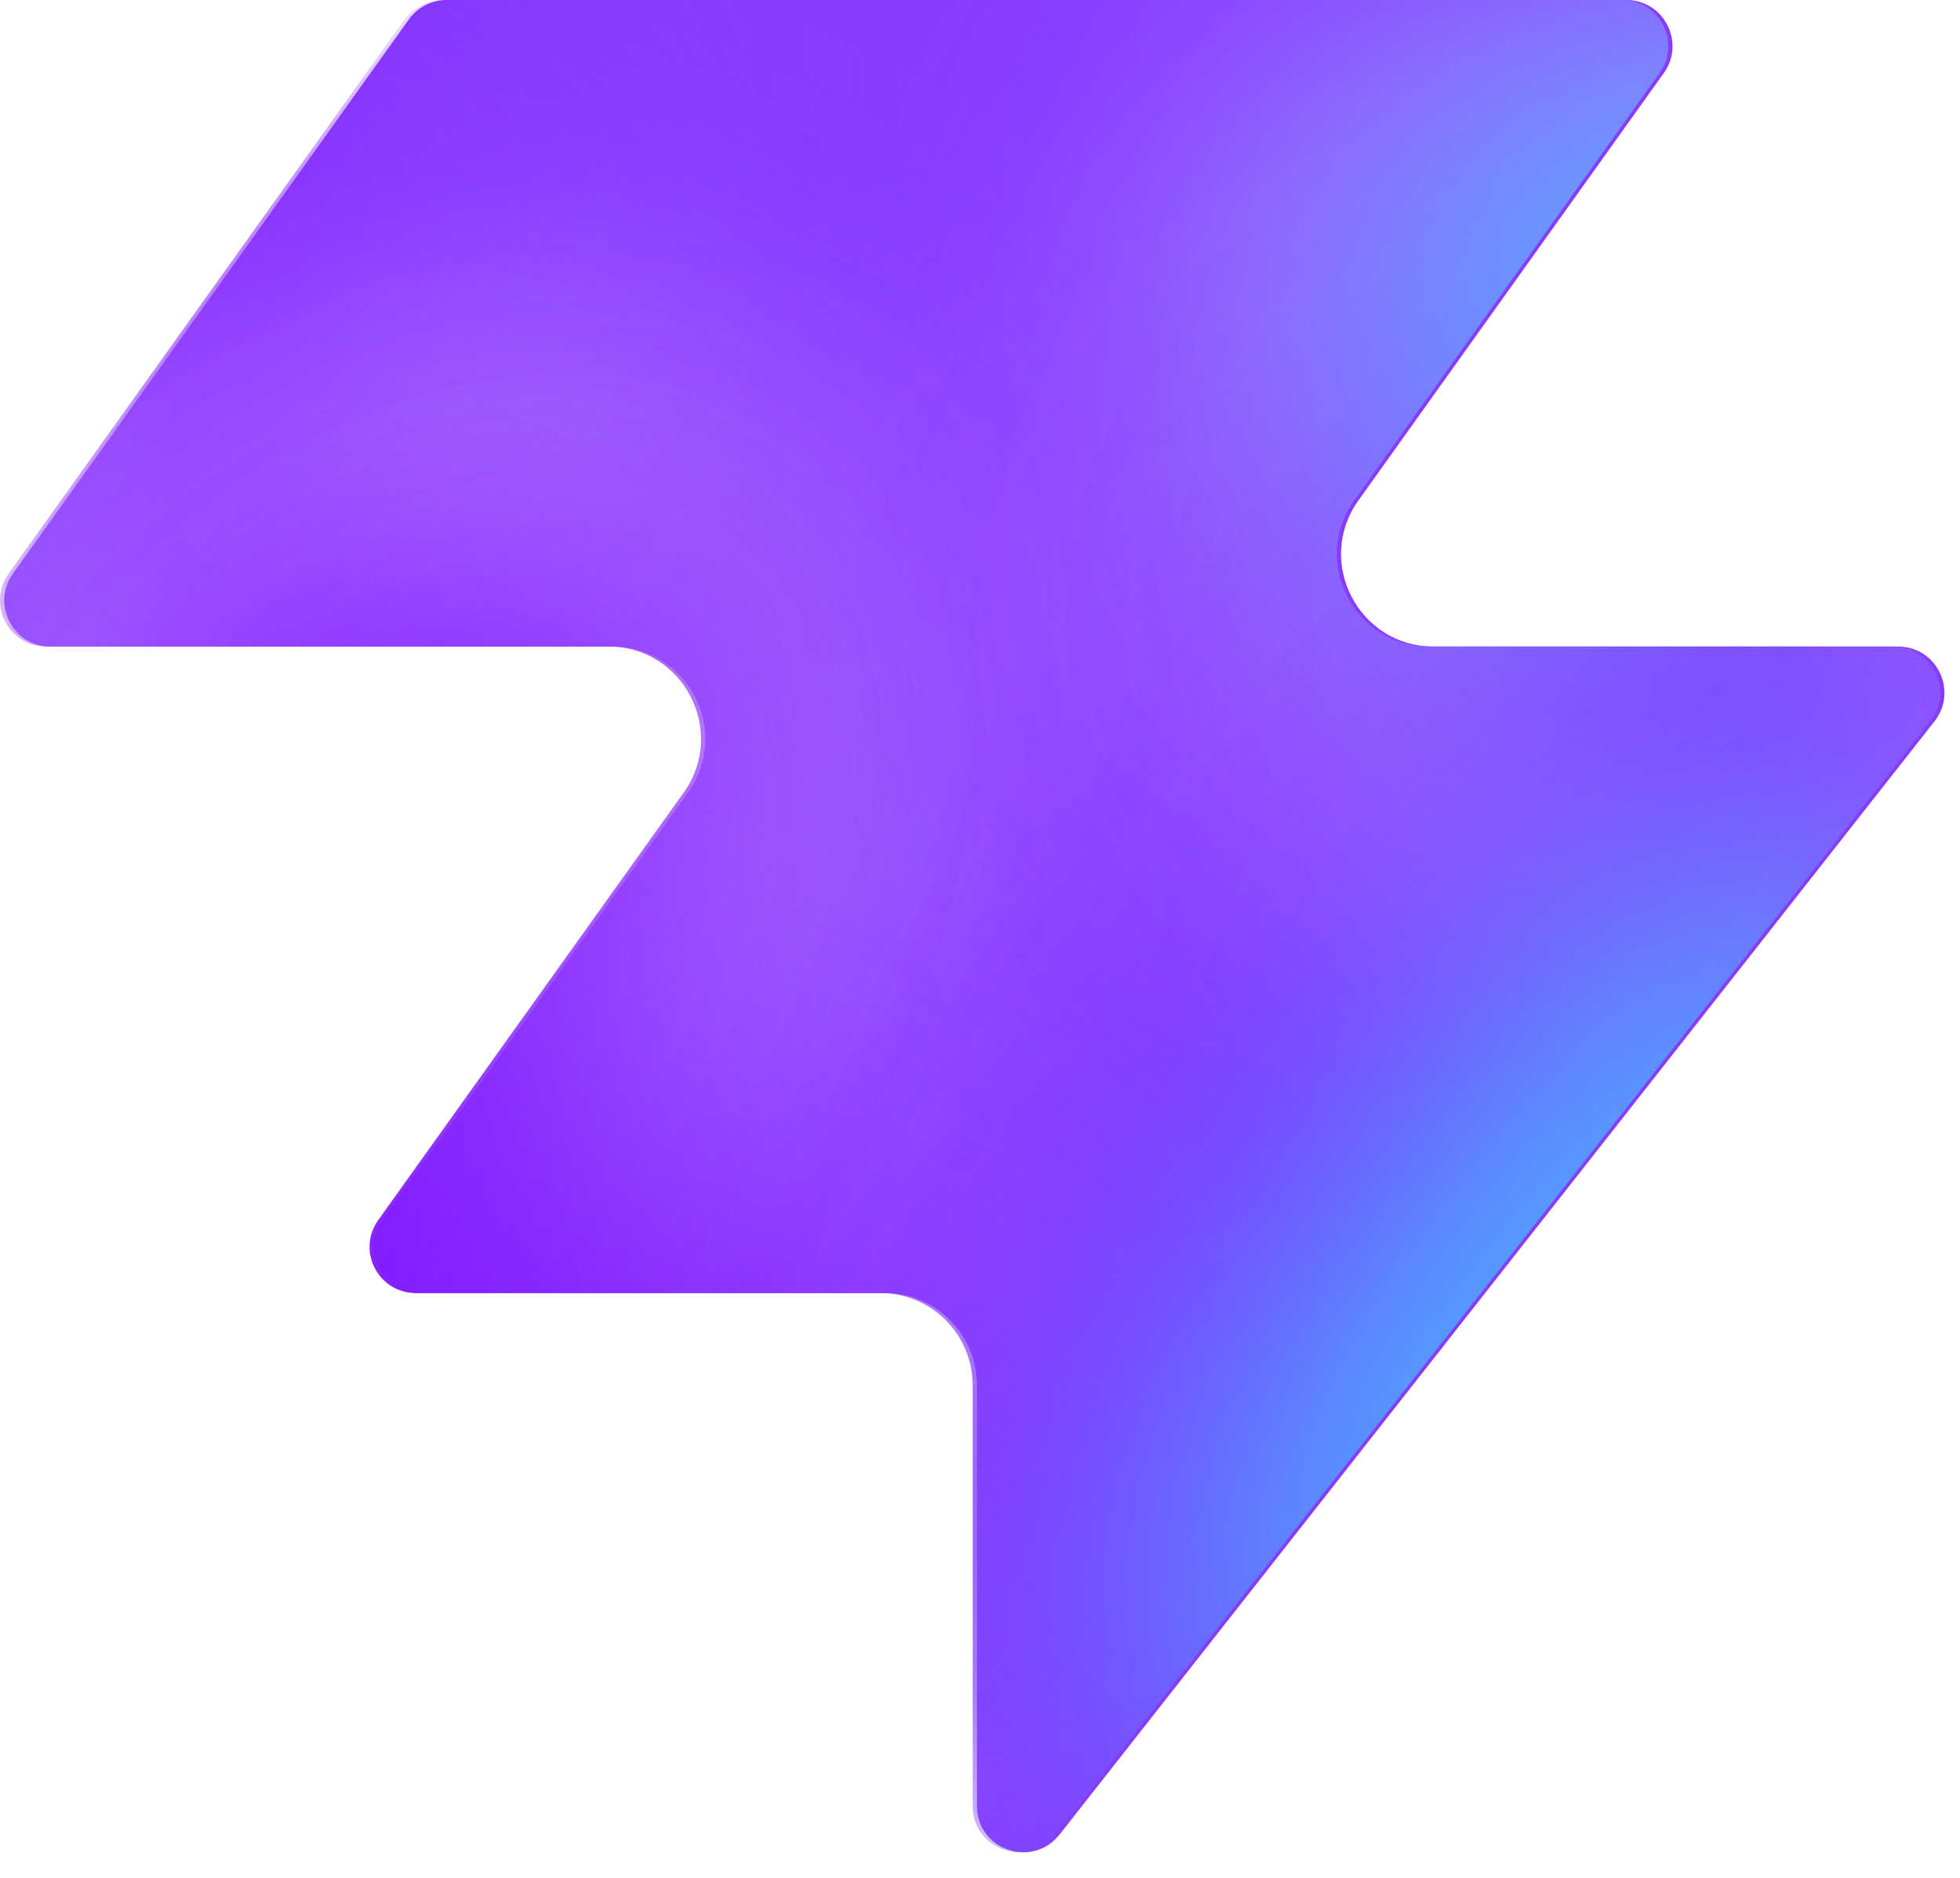
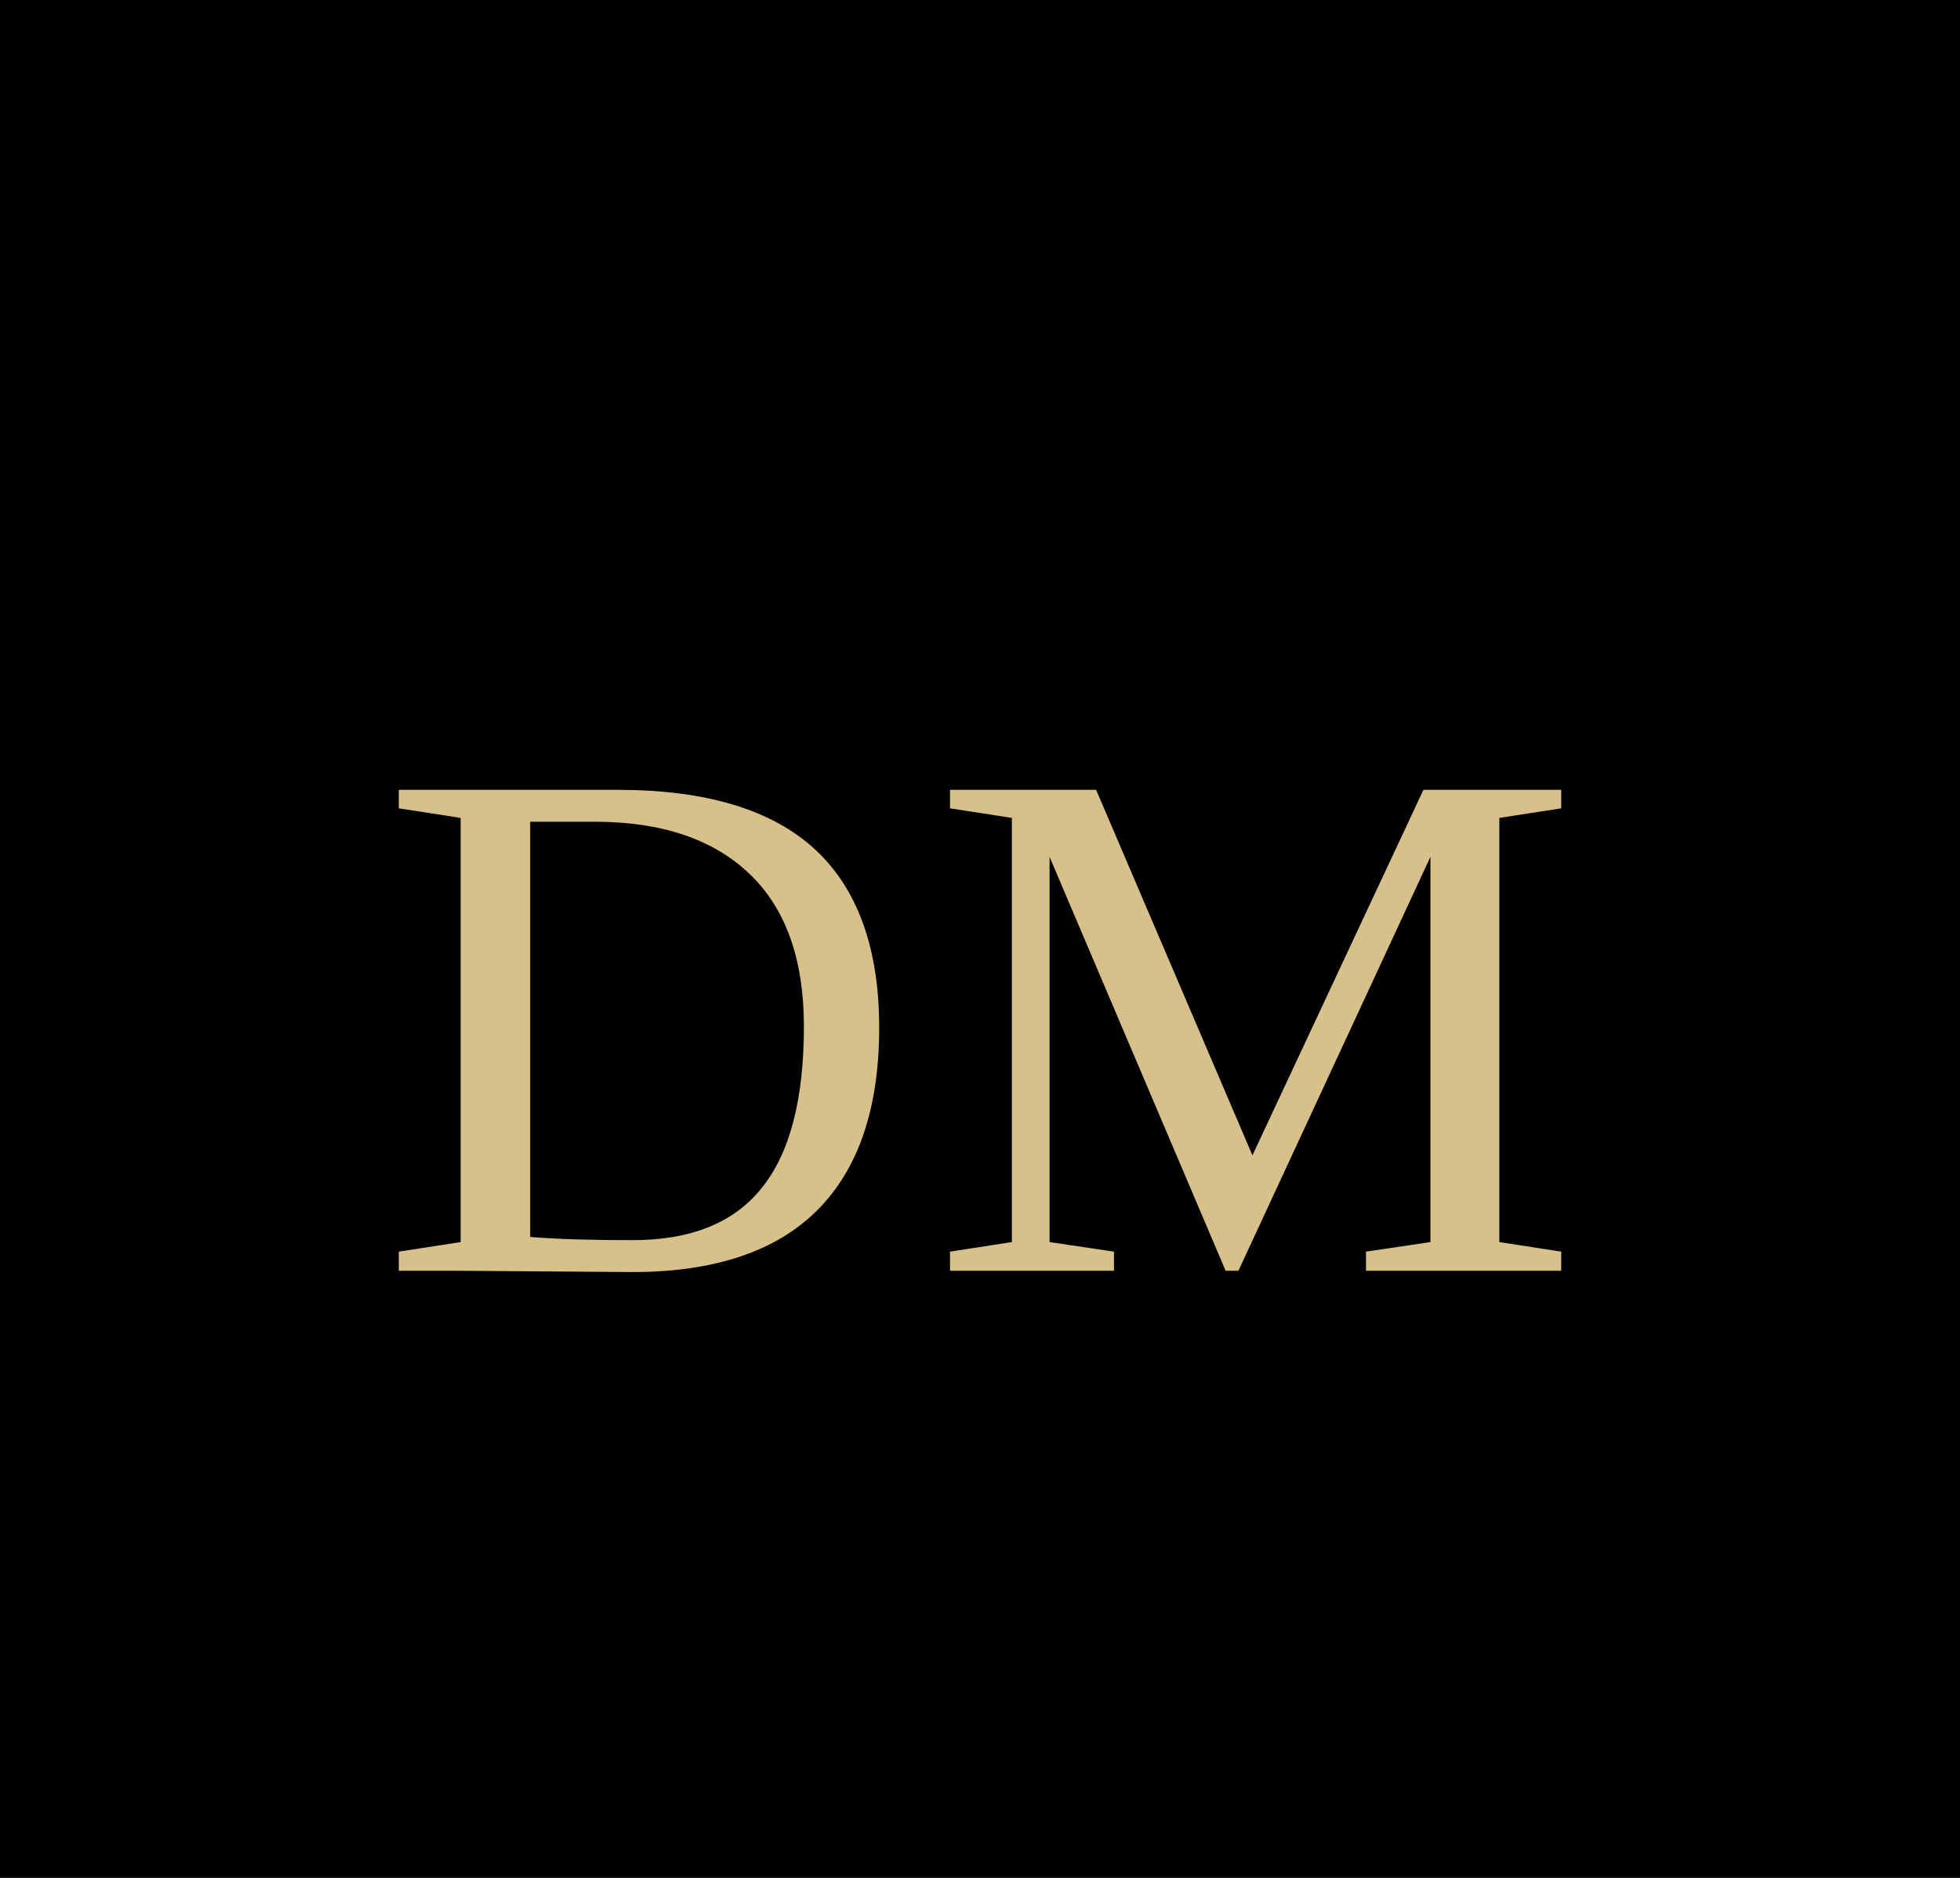
- <svg xmlns="http://www.w3.org/2000/svg" width="48" height="46" fill="none" viewBox="0 0 48 46">
-   <path fill="#863bff" d="M25.946 44.938c-.664.845-2.021.375-2.021-.698V33.937a2.26 2.26 0 0 0-2.262-2.262H10.287c-.92 0-1.456-1.04-.92-1.788l7.48-10.471c1.07-1.497 0-3.578-1.842-3.578H1.237c-.92 0-1.456-1.04-.92-1.788L10.013.474c.214-.297.556-.474.92-.474h28.894c.92 0 1.456 1.04.92 1.788l-7.48 10.471c-1.07 1.498 0 3.579 1.842 3.579h11.377c.943 0 1.473 1.088.89 1.83L25.947 44.94z" style="fill:#863bff;fill:color(display-p3 .525 .23 1);fill-opacity:1" />
-   <mask id="a" width="48" height="46" x="0" y="0" maskUnits="userSpaceOnUse" style="mask-type:alpha">
-     <path fill="#000" d="M25.842 44.938c-.664.844-2.021.375-2.021-.698V33.937a2.26 2.26 0 0 0-2.262-2.262H10.183c-.92 0-1.456-1.04-.92-1.788l7.48-10.471c1.07-1.498 0-3.579-1.842-3.579H1.133c-.92 0-1.456-1.04-.92-1.787L9.91.473c.214-.297.556-.474.92-.474h28.894c.92 0 1.456 1.04.92 1.788l-7.48 10.471c-1.07 1.498 0 3.578 1.842 3.578h11.377c.943 0 1.473 1.088.89 1.832L25.843 44.94z" style="fill:#000;fill-opacity:1" />
-   </mask>
-   <g mask="url(#a)">
-     <g filter="url(#b)">
-       <ellipse cx="5.508" cy="14.704" fill="#ede6ff" rx="5.508" ry="14.704" style="fill:#ede6ff;fill:color(display-p3 .927 .903 1);fill-opacity:1" transform="matrix(.00324 1 1 -.00324 -4.47 31.516)" />
-     </g>
-     <g filter="url(#c)">
-       <ellipse cx="10.399" cy="29.851" fill="#ede6ff" rx="10.399" ry="29.851" style="fill:#ede6ff;fill:color(display-p3 .927 .903 1);fill-opacity:1" transform="matrix(.00324 1 1 -.00324 -39.328 7.883)" />
-     </g>
-     <g filter="url(#d)">
-       <ellipse cx="5.508" cy="30.487" fill="#7e14ff" rx="5.508" ry="30.487" style="fill:#7e14ff;fill:color(display-p3 .492 .077 1);fill-opacity:1" transform="rotate(89.814 -25.913 -14.639)scale(1 -1)" />
-     </g>
-     <g filter="url(#e)">
-       <ellipse cx="5.508" cy="30.599" fill="#7e14ff" rx="5.508" ry="30.599" style="fill:#7e14ff;fill:color(display-p3 .492 .077 1);fill-opacity:1" transform="rotate(89.814 -32.644 -3.334)scale(1 -1)" />
-     </g>
-     <g filter="url(#f)">
-       <ellipse cx="5.508" cy="30.599" fill="#7e14ff" rx="5.508" ry="30.599" style="fill:#7e14ff;fill:color(display-p3 .492 .077 1);fill-opacity:1" transform="matrix(.00324 1 1 -.00324 -34.34 30.47)" />
-     </g>
-     <g filter="url(#g)">
-       <ellipse cx="14.072" cy="22.078" fill="#ede6ff" rx="14.072" ry="22.078" style="fill:#ede6ff;fill:color(display-p3 .927 .903 1);fill-opacity:1" transform="rotate(93.35 24.506 48.493)scale(-1 1)" />
-     </g>
-     <g filter="url(#h)">
-       <ellipse cx="3.47" cy="21.501" fill="#7e14ff" rx="3.47" ry="21.501" style="fill:#7e14ff;fill:color(display-p3 .492 .077 1);fill-opacity:1" transform="rotate(89.009 28.708 47.59)scale(-1 1)" />
-     </g>
-     <g filter="url(#i)">
-       <ellipse cx="3.47" cy="21.501" fill="#7e14ff" rx="3.47" ry="21.501" style="fill:#7e14ff;fill:color(display-p3 .492 .077 1);fill-opacity:1" transform="rotate(89.009 28.708 47.59)scale(-1 1)" />
-     </g>
-     <g filter="url(#j)">
-       <ellipse cx=".387" cy="8.972" fill="#7e14ff" rx="4.407" ry="29.108" style="fill:#7e14ff;fill:color(display-p3 .492 .077 1);fill-opacity:1" transform="rotate(39.51 .387 8.972)" />
-     </g>
-     <g filter="url(#k)">
-       <ellipse cx="47.523" cy="-6.092" fill="#7e14ff" rx="4.407" ry="29.108" style="fill:#7e14ff;fill:color(display-p3 .492 .077 1);fill-opacity:1" transform="rotate(37.892 47.523 -6.092)" />
-     </g>
-     <g filter="url(#l)">
-       <ellipse cx="41.412" cy="6.333" fill="#47bfff" rx="5.971" ry="9.665" style="fill:#47bfff;fill:color(display-p3 .28 .748 1);fill-opacity:1" transform="rotate(37.892 41.412 6.333)" />
-     </g>
-     <g filter="url(#m)">
-       <ellipse cx="-1.879" cy="38.332" fill="#7e14ff" rx="4.407" ry="29.108" style="fill:#7e14ff;fill:color(display-p3 .492 .077 1);fill-opacity:1" transform="rotate(37.892 -1.88 38.332)" />
-     </g>
-     <g filter="url(#n)">
-       <ellipse cx="-1.879" cy="38.332" fill="#7e14ff" rx="4.407" ry="29.108" style="fill:#7e14ff;fill:color(display-p3 .492 .077 1);fill-opacity:1" transform="rotate(37.892 -1.88 38.332)" />
-     </g>
-     <g filter="url(#o)">
-       <ellipse cx="35.651" cy="29.907" fill="#7e14ff" rx="4.407" ry="29.108" style="fill:#7e14ff;fill:color(display-p3 .492 .077 1);fill-opacity:1" transform="rotate(37.892 35.651 29.907)" />
-     </g>
-     <g filter="url(#p)">
-       <ellipse cx="38.418" cy="32.4" fill="#47bfff" rx="5.971" ry="15.297" style="fill:#47bfff;fill:color(display-p3 .28 .748 1);fill-opacity:1" transform="rotate(37.892 38.418 32.4)" />
-     </g>
-   </g>
-   <defs>
-     <filter id="b" width="60.045" height="41.654" x="-19.77" y="16.149" color-interpolation-filters="sRGB" filterUnits="userSpaceOnUse">
-       <feFlood flood-opacity="0" result="BackgroundImageFix" />
-       <feBlend in="SourceGraphic" in2="BackgroundImageFix" result="shape" />
-       <feGaussianBlur result="effect1_foregroundBlur_2002_17158" stdDeviation="7.659" />
-     </filter>
-     <filter id="c" width="90.34" height="51.437" x="-54.613" y="-7.533" color-interpolation-filters="sRGB" filterUnits="userSpaceOnUse">
-       <feFlood flood-opacity="0" result="BackgroundImageFix" />
-       <feBlend in="SourceGraphic" in2="BackgroundImageFix" result="shape" />
-       <feGaussianBlur result="effect1_foregroundBlur_2002_17158" stdDeviation="7.659" />
-     </filter>
-     <filter id="d" width="79.355" height="29.4" x="-49.64" y="2.03" color-interpolation-filters="sRGB" filterUnits="userSpaceOnUse">
-       <feFlood flood-opacity="0" result="BackgroundImageFix" />
-       <feBlend in="SourceGraphic" in2="BackgroundImageFix" result="shape" />
-       <feGaussianBlur result="effect1_foregroundBlur_2002_17158" stdDeviation="4.596" />
-     </filter>
-     <filter id="e" width="79.579" height="29.4" x="-45.045" y="20.029" color-interpolation-filters="sRGB" filterUnits="userSpaceOnUse">
-       <feFlood flood-opacity="0" result="BackgroundImageFix" />
-       <feBlend in="SourceGraphic" in2="BackgroundImageFix" result="shape" />
-       <feGaussianBlur result="effect1_foregroundBlur_2002_17158" stdDeviation="4.596" />
-     </filter>
-     <filter id="f" width="79.579" height="29.4" x="-43.513" y="21.178" color-interpolation-filters="sRGB" filterUnits="userSpaceOnUse">
-       <feFlood flood-opacity="0" result="BackgroundImageFix" />
-       <feBlend in="SourceGraphic" in2="BackgroundImageFix" result="shape" />
-       <feGaussianBlur result="effect1_foregroundBlur_2002_17158" stdDeviation="4.596" />
-     </filter>
-     <filter id="g" width="74.749" height="58.852" x="15.756" y="-17.901" color-interpolation-filters="sRGB" filterUnits="userSpaceOnUse">
-       <feFlood flood-opacity="0" result="BackgroundImageFix" />
-       <feBlend in="SourceGraphic" in2="BackgroundImageFix" result="shape" />
-       <feGaussianBlur result="effect1_foregroundBlur_2002_17158" stdDeviation="7.659" />
-     </filter>
-     <filter id="h" width="61.377" height="25.362" x="23.548" y="2.284" color-interpolation-filters="sRGB" filterUnits="userSpaceOnUse">
-       <feFlood flood-opacity="0" result="BackgroundImageFix" />
-       <feBlend in="SourceGraphic" in2="BackgroundImageFix" result="shape" />
-       <feGaussianBlur result="effect1_foregroundBlur_2002_17158" stdDeviation="4.596" />
-     </filter>
-     <filter id="i" width="61.377" height="25.362" x="23.548" y="2.284" color-interpolation-filters="sRGB" filterUnits="userSpaceOnUse">
-       <feFlood flood-opacity="0" result="BackgroundImageFix" />
-       <feBlend in="SourceGraphic" in2="BackgroundImageFix" result="shape" />
-       <feGaussianBlur result="effect1_foregroundBlur_2002_17158" stdDeviation="4.596" />
-     </filter>
-     <filter id="j" width="56.045" height="63.649" x="-27.636" y="-22.853" color-interpolation-filters="sRGB" filterUnits="userSpaceOnUse">
-       <feFlood flood-opacity="0" result="BackgroundImageFix" />
-       <feBlend in="SourceGraphic" in2="BackgroundImageFix" result="shape" />
-       <feGaussianBlur result="effect1_foregroundBlur_2002_17158" stdDeviation="4.596" />
-     </filter>
-     <filter id="k" width="54.814" height="64.646" x="20.116" y="-38.415" color-interpolation-filters="sRGB" filterUnits="userSpaceOnUse">
-       <feFlood flood-opacity="0" result="BackgroundImageFix" />
-       <feBlend in="SourceGraphic" in2="BackgroundImageFix" result="shape" />
-       <feGaussianBlur result="effect1_foregroundBlur_2002_17158" stdDeviation="4.596" />
-     </filter>
-     <filter id="l" width="33.541" height="35.313" x="24.641" y="-11.323" color-interpolation-filters="sRGB" filterUnits="userSpaceOnUse">
-       <feFlood flood-opacity="0" result="BackgroundImageFix" />
-       <feBlend in="SourceGraphic" in2="BackgroundImageFix" result="shape" />
-       <feGaussianBlur result="effect1_foregroundBlur_2002_17158" stdDeviation="4.596" />
-     </filter>
-     <filter id="m" width="54.814" height="64.646" x="-29.286" y="6.009" color-interpolation-filters="sRGB" filterUnits="userSpaceOnUse">
-       <feFlood flood-opacity="0" result="BackgroundImageFix" />
-       <feBlend in="SourceGraphic" in2="BackgroundImageFix" result="shape" />
-       <feGaussianBlur result="effect1_foregroundBlur_2002_17158" stdDeviation="4.596" />
-     </filter>
-     <filter id="n" width="54.814" height="64.646" x="-29.286" y="6.009" color-interpolation-filters="sRGB" filterUnits="userSpaceOnUse">
-       <feFlood flood-opacity="0" result="BackgroundImageFix" />
-       <feBlend in="SourceGraphic" in2="BackgroundImageFix" result="shape" />
-       <feGaussianBlur result="effect1_foregroundBlur_2002_17158" stdDeviation="4.596" />
-     </filter>
-     <filter id="o" width="54.814" height="64.646" x="8.244" y="-2.416" color-interpolation-filters="sRGB" filterUnits="userSpaceOnUse">
-       <feFlood flood-opacity="0" result="BackgroundImageFix" />
-       <feBlend in="SourceGraphic" in2="BackgroundImageFix" result="shape" />
-       <feGaussianBlur result="effect1_foregroundBlur_2002_17158" stdDeviation="4.596" />
-     </filter>
-     <filter id="p" width="39.409" height="43.623" x="18.713" y="10.588" color-interpolation-filters="sRGB" filterUnits="userSpaceOnUse">
-       <feFlood flood-opacity="0" result="BackgroundImageFix" />
-       <feBlend in="SourceGraphic" in2="BackgroundImageFix" result="shape" />
-       <feGaussianBlur result="effect1_foregroundBlur_2002_17158" stdDeviation="4.596" />
-     </filter>
-   </defs>
+ <svg xmlns="http://www.w3.org/2000/svg" width="48" height="46" viewBox="0 0 48 46" fill="none">
+   <rect width="48" height="46" fill="#000000" />
+   <text x="24" y="27" text-anchor="middle" dominant-baseline="middle" font-family="Times New Roman, Georgia, serif" font-size="18" fill="#d8c08a" letter-spacing="0.5">
+     DM
+   </text>
</svg>
